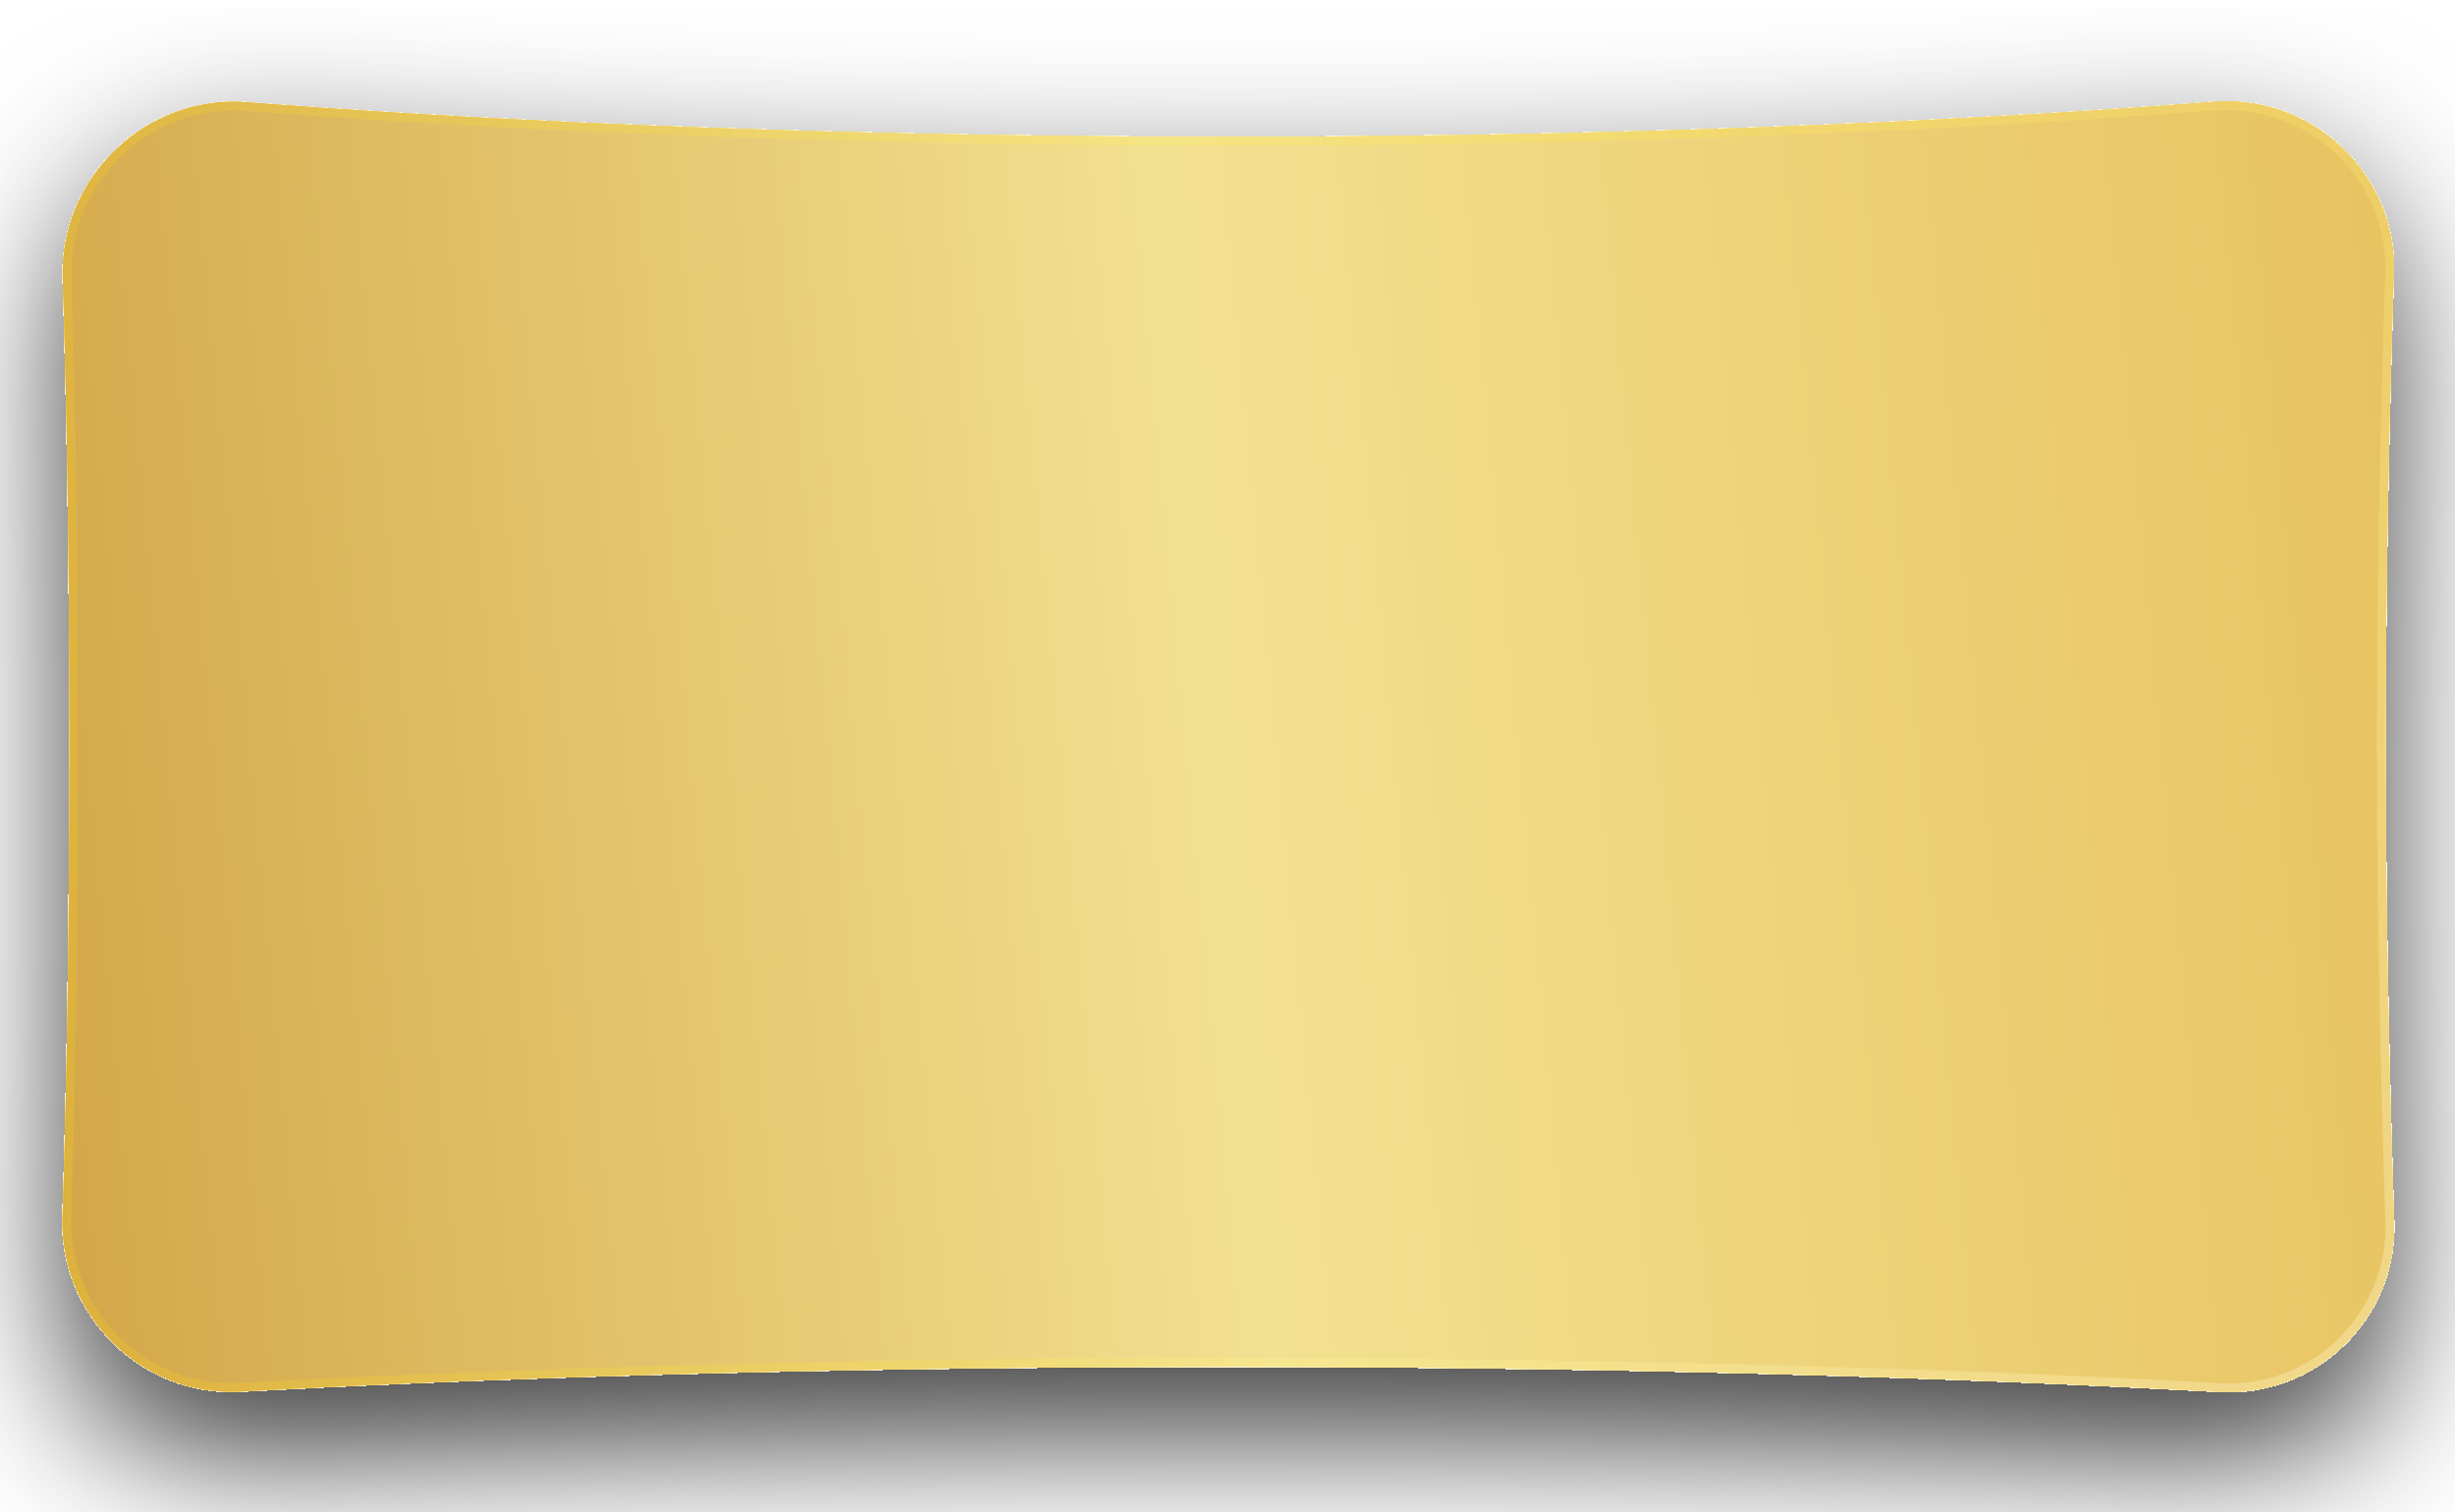
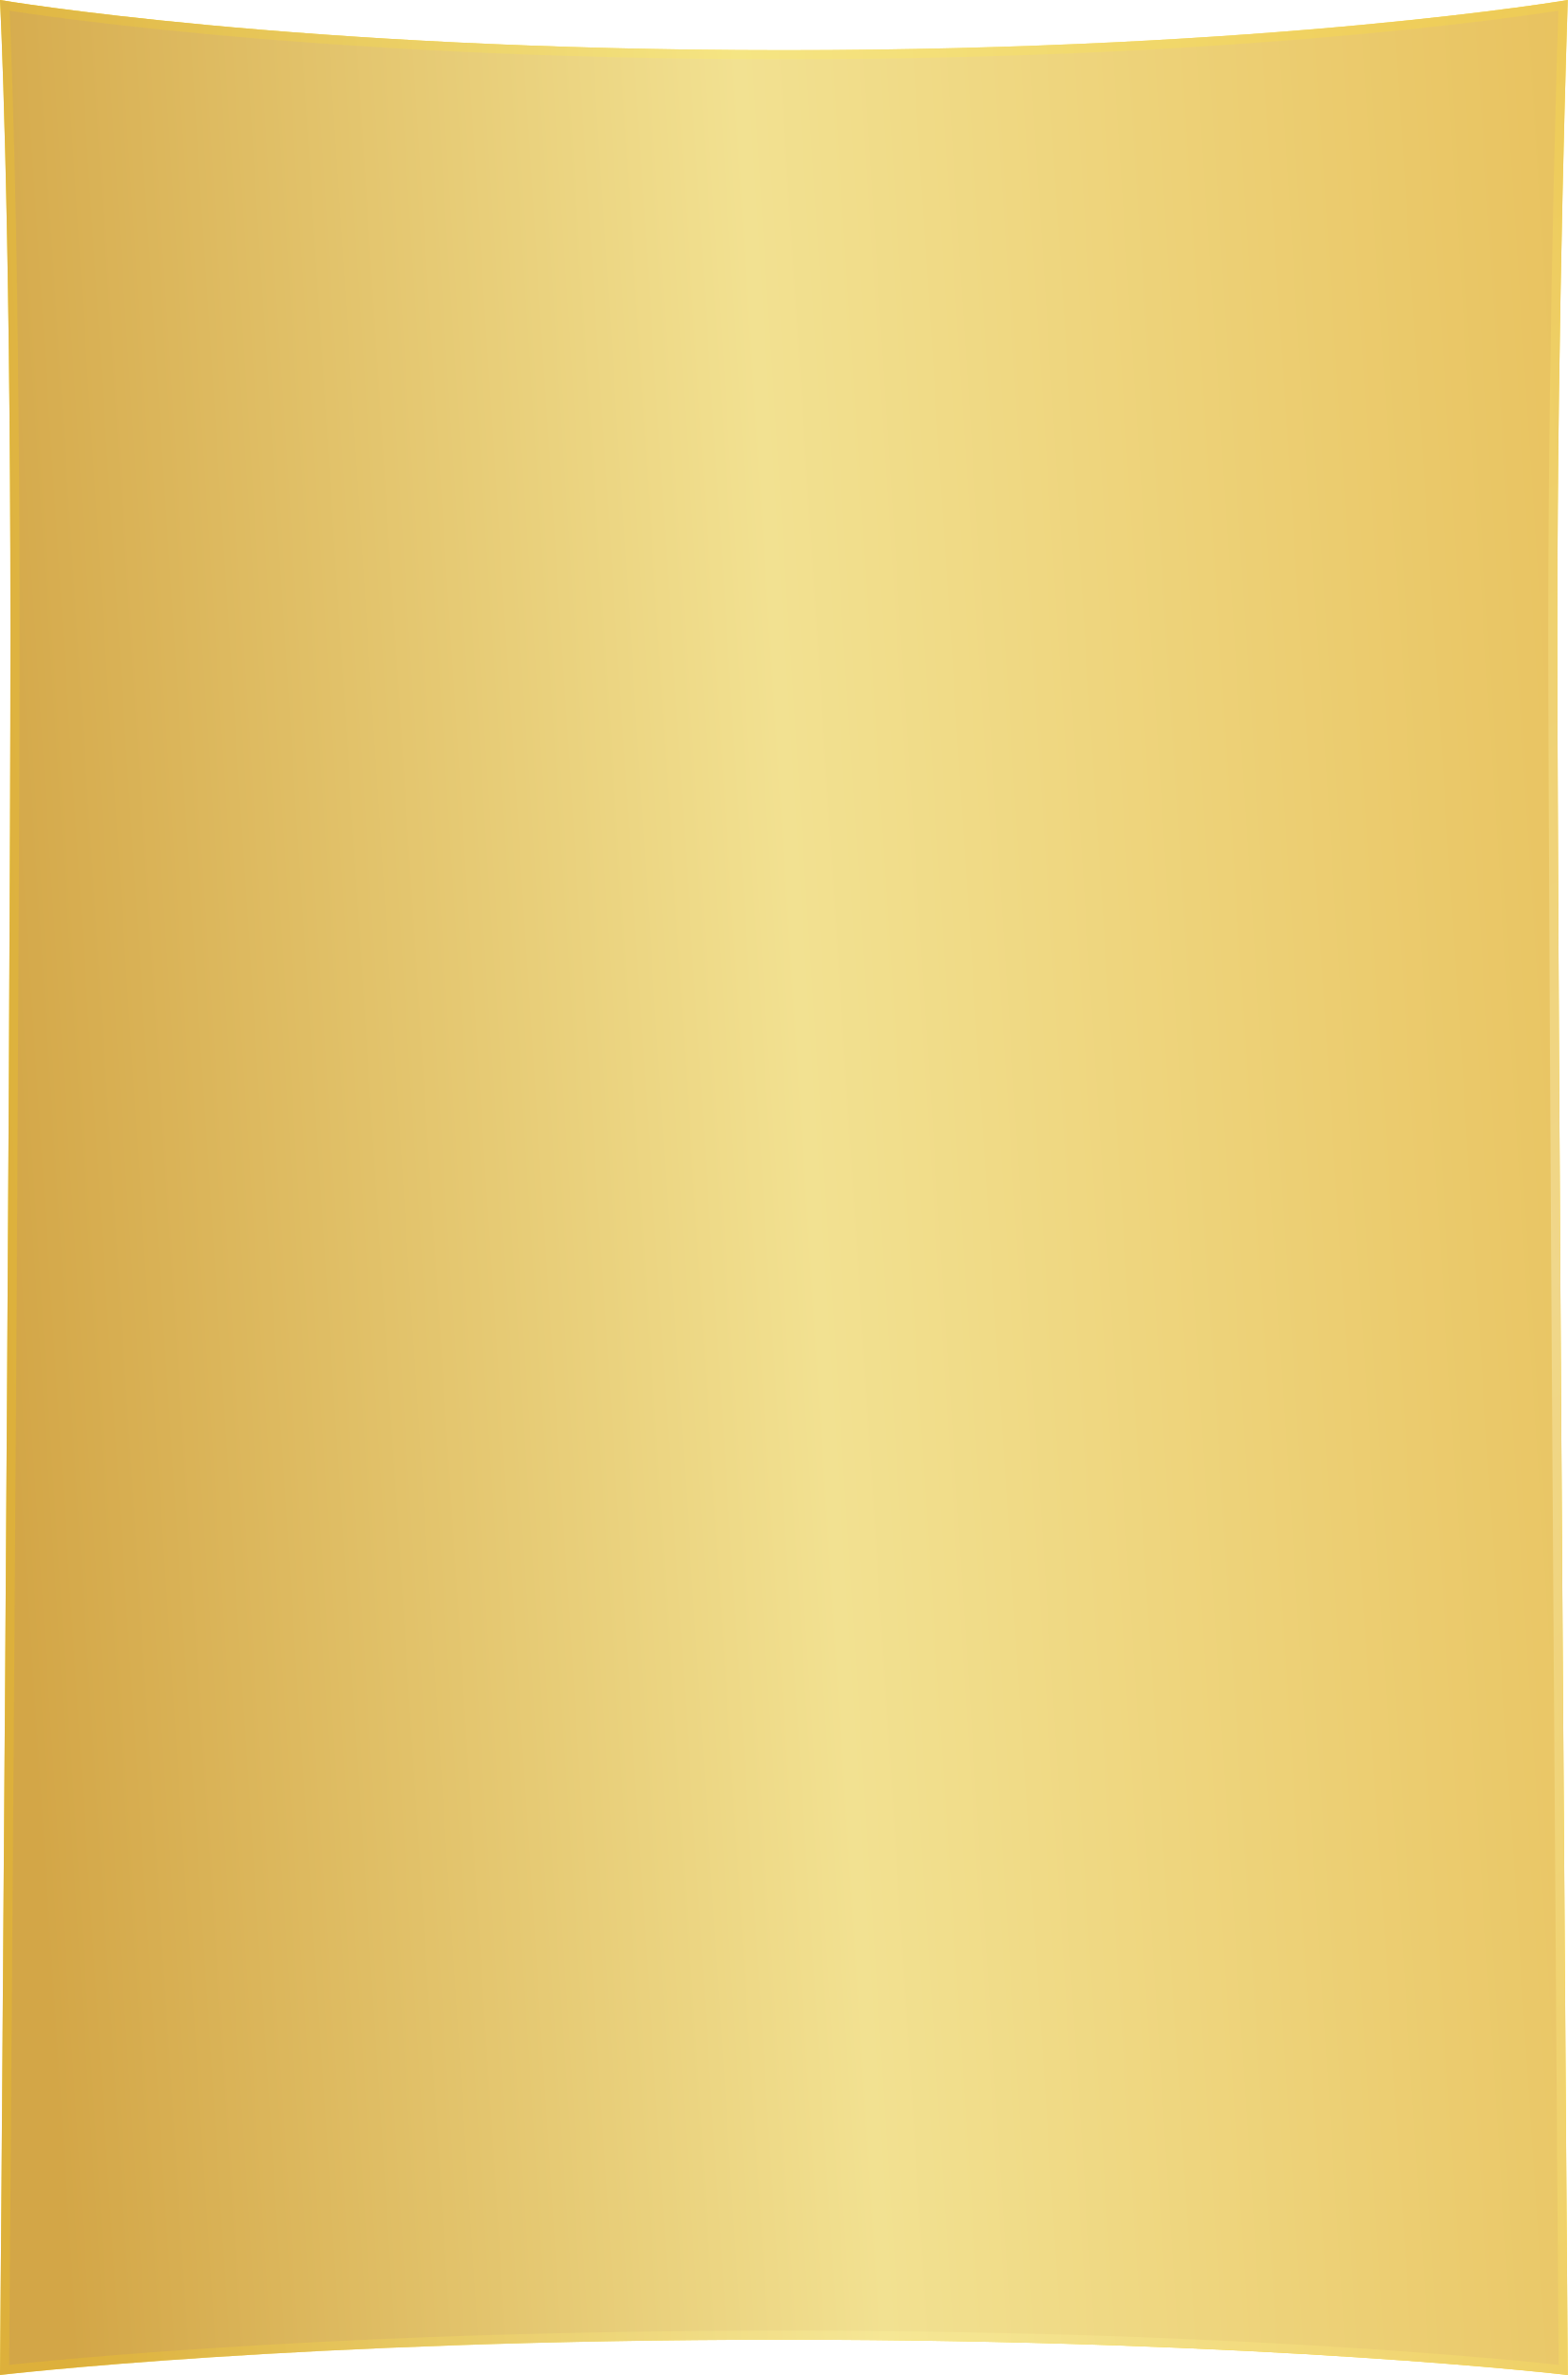
- <svg xmlns="http://www.w3.org/2000/svg" width="320" height="197" viewBox="0 0 320 197" fill="none">
-   <g filter="url(#filter0_d_228_991)">
-     <path d="M8.17 36.23C7.746 23.142 19.081 12.3 32.136 13.314C57.68 15.296 101.753 17.834 160 17.834C218.763 17.834 263.099 15.251 288.538 13.261C301.367 12.258 312.462 22.704 312.04 35.565C311.511 51.707 310.96 74.028 310.96 97C310.96 120.39 311.531 143.105 312.069 159.311C312.486 171.867 301.888 182.162 289.345 181.468C263.889 180.061 218.982 178.192 160 178.192C101.504 178.192 56.852 180.03 31.288 181.433C18.52 182.134 7.716 171.461 8.14 158.681C8.607 144.601 9.04 124.211 9.04 97C9.04 70.371 8.625 50.273 8.17 36.23Z" fill="url(#paint0_linear_228_991)" />
-     <path d="M8.17 36.23C7.746 23.142 19.081 12.3 32.136 13.314C57.68 15.296 101.753 17.834 160 17.834C218.763 17.834 263.099 15.251 288.538 13.261C301.367 12.258 312.462 22.704 312.04 35.565C311.511 51.707 310.96 74.028 310.96 97C310.96 120.39 311.531 143.105 312.069 159.311C312.486 171.867 301.888 182.162 289.345 181.468C263.889 180.061 218.982 178.192 160 178.192C101.504 178.192 56.852 180.03 31.288 181.433C18.52 182.134 7.716 171.461 8.14 158.681C8.607 144.601 9.04 124.211 9.04 97C9.04 70.371 8.625 50.273 8.17 36.23Z" fill="url(#paint1_linear_228_991)" />
-     <path d="M8.739 36.211C8.326 23.463 19.375 12.895 32.091 13.882C57.648 15.865 101.736 18.404 160 18.404C218.779 18.404 263.131 15.82 288.583 13.829C301.078 12.852 311.881 23.03 311.471 35.546C310.941 51.692 310.39 74.019 310.39 97C310.39 120.399 310.962 143.12 311.5 159.33C311.905 171.549 301.588 181.575 289.376 180.9C263.911 179.492 218.993 177.623 160 177.623C101.493 177.623 56.83 179.461 31.257 180.865C18.826 181.547 8.297 171.149 8.71 158.7C9.177 144.614 9.61 124.217 9.61 97C9.61 70.365 9.195 50.261 8.739 36.211Z" stroke="url(#paint2_radial_228_991)" stroke-opacity="0.64" stroke-width="1.139" style="mix-blend-mode:soft-light" />
-   </g>
+ <svg xmlns="http://www.w3.org/2000/svg" width="346" height="524" viewBox="0 0 346 524" fill="none">
+   <path d="M0 0C0 0 64.92 11.072 173 11.072C281.08 11.072 346 0 346 0C346 0 343.693 67.71 343.693 139.329C343.693 210.949 346 524 346 524C346 524 279.972 516.211 173 516.211C66.028 516.211 0 524 0 524C0 524 2.307 235.028 2.307 139.329C2.307 43.63 0 0 0 0Z" fill="url(#paint0_linear_228_1081)" />
+   <path d="M0 0C0 0 64.92 11.072 173 11.072C281.08 11.072 346 0 346 0C346 0 343.693 67.71 343.693 139.329C343.693 210.949 346 524 346 524C346 524 279.972 516.211 173 516.211C66.028 516.211 0 524 0 524C0 524 2.307 235.028 2.307 139.329C2.307 43.63 0 0 0 0Z" fill="url(#paint1_linear_228_1081)" />
+   <path d="M344.96 1.183C344.945 1.66 344.925 2.274 344.901 3.018C344.838 5.01 344.748 7.935 344.64 11.67C344.424 19.139 344.135 29.843 343.847 42.785C343.27 68.669 342.693 103.51 342.693 139.329C342.693 175.144 343.27 271.315 343.847 358.529C344.135 402.137 344.423 443.506 344.64 473.974C344.748 489.208 344.838 501.716 344.901 510.416C344.932 514.766 344.957 518.164 344.974 520.474L344.992 522.88C344.504 522.826 343.858 522.755 343.059 522.671C341.041 522.457 338.039 522.153 334.104 521.787C326.234 521.056 314.628 520.082 299.679 519.108C269.782 517.159 226.51 515.211 173 515.211C119.49 515.211 76.218 517.159 46.321 519.108C31.372 520.082 19.766 521.056 11.896 521.787C7.961 522.153 4.959 522.457 2.941 522.671C2.142 522.755 1.497 522.826 1.009 522.88L1.026 520.739C1.043 518.599 1.068 515.448 1.099 511.404C1.162 503.316 1.252 491.654 1.36 477.36C1.577 448.774 1.865 409.662 2.153 367.559C2.73 283.354 3.307 187.183 3.307 139.329C3.307 91.472 2.73 56.631 2.153 33.752C1.865 22.313 1.576 13.864 1.36 8.274C1.251 5.479 1.161 3.398 1.098 2.016C1.084 1.704 1.071 1.427 1.059 1.186C1.526 1.26 2.123 1.354 2.85 1.464C4.842 1.768 7.806 2.201 11.7 2.721C19.488 3.761 30.993 5.146 45.877 6.532C75.645 9.302 118.926 12.072 173 12.072C227.074 12.072 270.355 9.302 300.123 6.532C315.007 5.146 326.512 3.761 334.3 2.721C338.194 2.201 341.158 1.768 343.15 1.464C343.887 1.352 344.491 1.257 344.96 1.183Z" stroke="url(#paint2_radial_228_1081)" stroke-opacity="0.64" stroke-width="2" style="mix-blend-mode:soft-light" />
  <defs>
-     <filter id="filter0_d_228_991" x="-12.951" y="0.946" width="346.111" height="210.466" filterUnits="userSpaceOnUse" color-interpolation-filters="sRGB">
-       <feFlood flood-opacity="0" result="BackgroundImageFix" />
-       <feColorMatrix in="SourceAlpha" type="matrix" values="0 0 0 0 0 0 0 0 0 0 0 0 0 0 0 0 0 0 127 0" result="hardAlpha" />
-       <feOffset dy="8.83" />
-       <feGaussianBlur stdDeviation="10.54" />
-       <feComposite in2="hardAlpha" operator="out" />
-       <feColorMatrix type="matrix" values="0 0 0 0 0 0 0 0 0 0 0 0 0 0 0 0 0 0 0.77 0" />
-       <feBlend mode="normal" in2="BackgroundImageFix" result="effect1_dropShadow_228_991" />
-       <feBlend mode="normal" in="SourceGraphic" in2="effect1_dropShadow_228_991" result="shape" />
-     </filter>
-     <linearGradient id="paint0_linear_228_991" x1="9.87" y1="12.393" x2="325.463" y2="150.833" gradientUnits="userSpaceOnUse">
+     <linearGradient id="paint0_linear_228_1081" x1="3.245" y1="2.257" x2="392.293" y2="121.367" gradientUnits="userSpaceOnUse">
      <stop stop-color="#FFDD28" />
      <stop offset="0.527" stop-color="#FFE86F" />
      <stop offset="1" stop-color="#FFDD28" />
    </linearGradient>
-     <linearGradient id="paint1_linear_228_991" x1="313" y1="11" x2="-6.229" y2="40.672" gradientUnits="userSpaceOnUse">
+     <linearGradient id="paint1_linear_228_1081" x1="346" y1="0" x2="-16.551" y2="23.519" gradientUnits="userSpaceOnUse">
      <stop stop-color="#E8C25F" />
      <stop offset="0.505" stop-color="#F2E191" />
      <stop offset="1" stop-color="#D3A647" />
    </linearGradient>
-     <radialGradient id="paint2_radial_228_991" cx="0" cy="0" r="1" gradientUnits="userSpaceOnUse" gradientTransform="translate(313 183) rotate(-150.696) scale(175.451 310.397)">
+     <radialGradient id="paint2_radial_228_1081" cx="0" cy="0" r="1" gradientUnits="userSpaceOnUse" gradientTransform="translate(346 278.659) rotate(-141.194) scale(222.001 449.385)">
      <stop stop-color="white" />
      <stop offset="1" stop-color="#D8AF53" />
    </radialGradient>
  </defs>
</svg>
